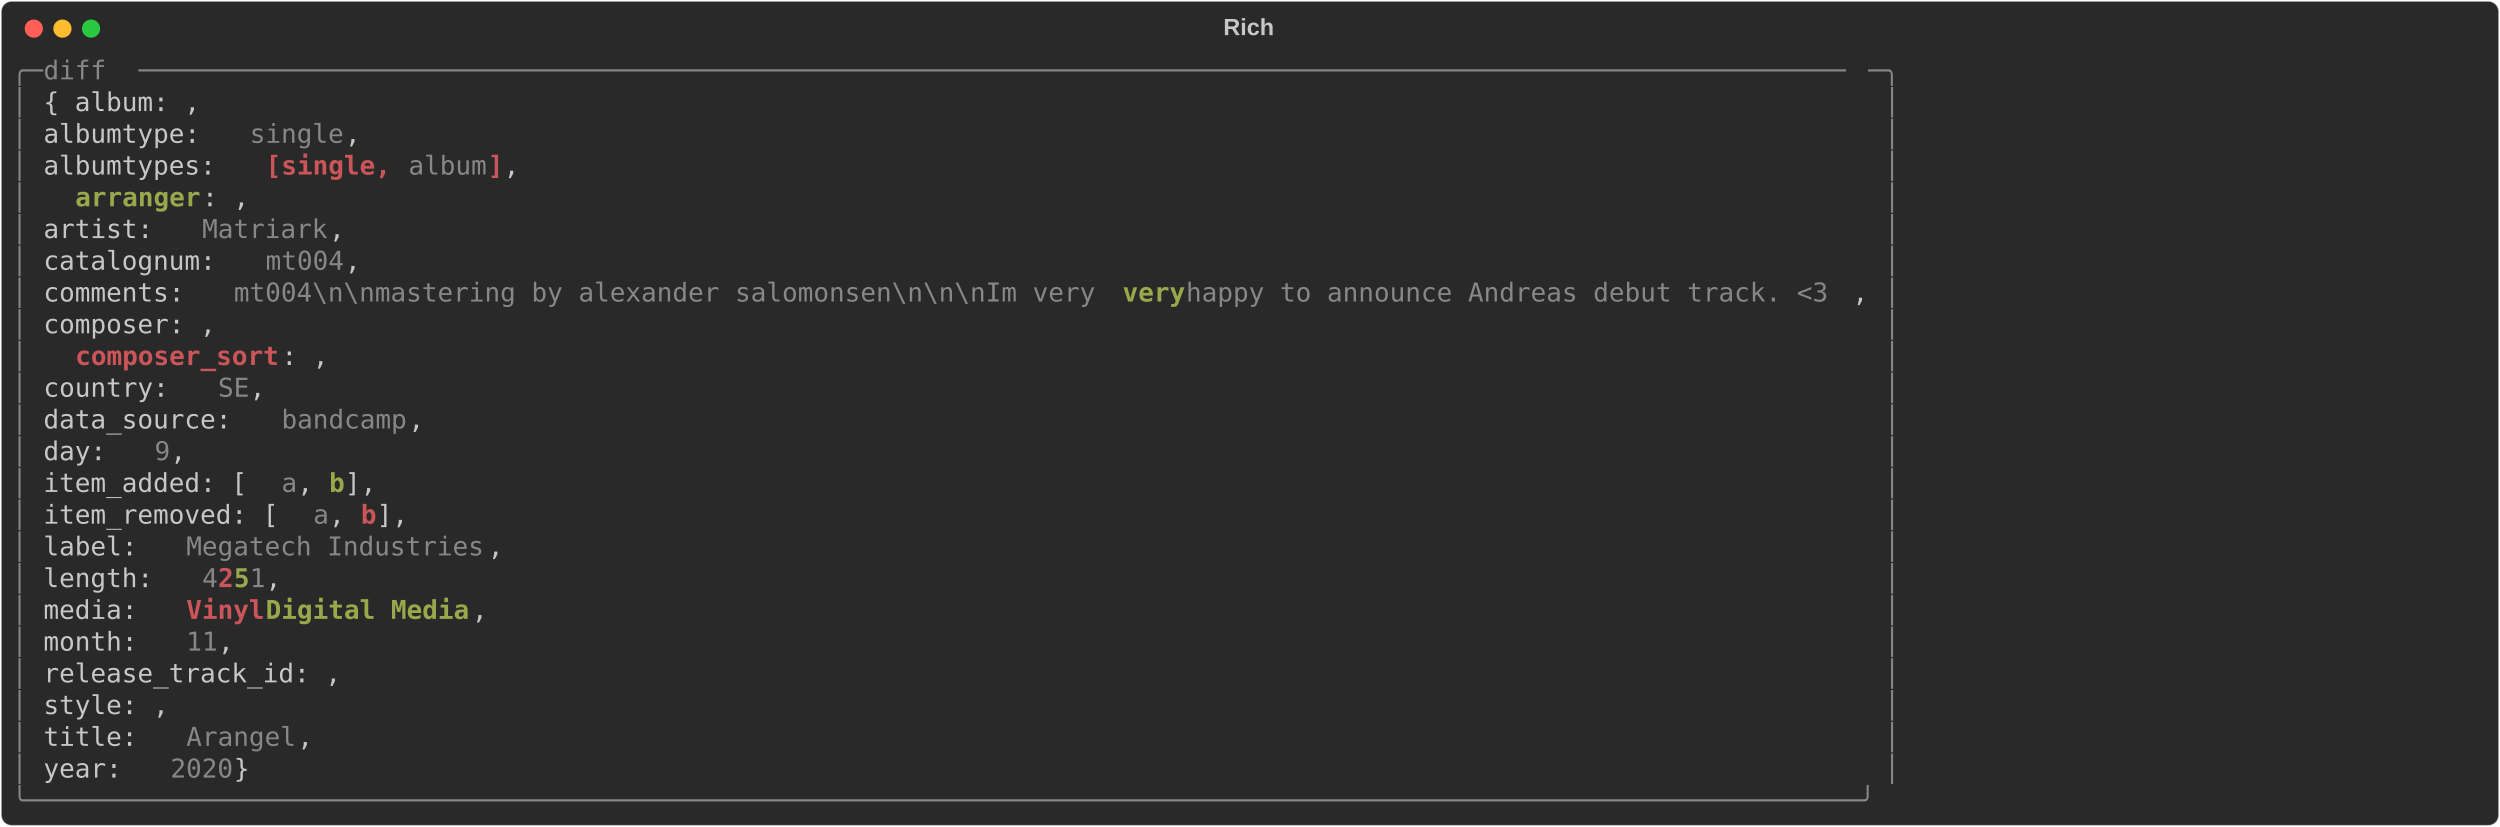
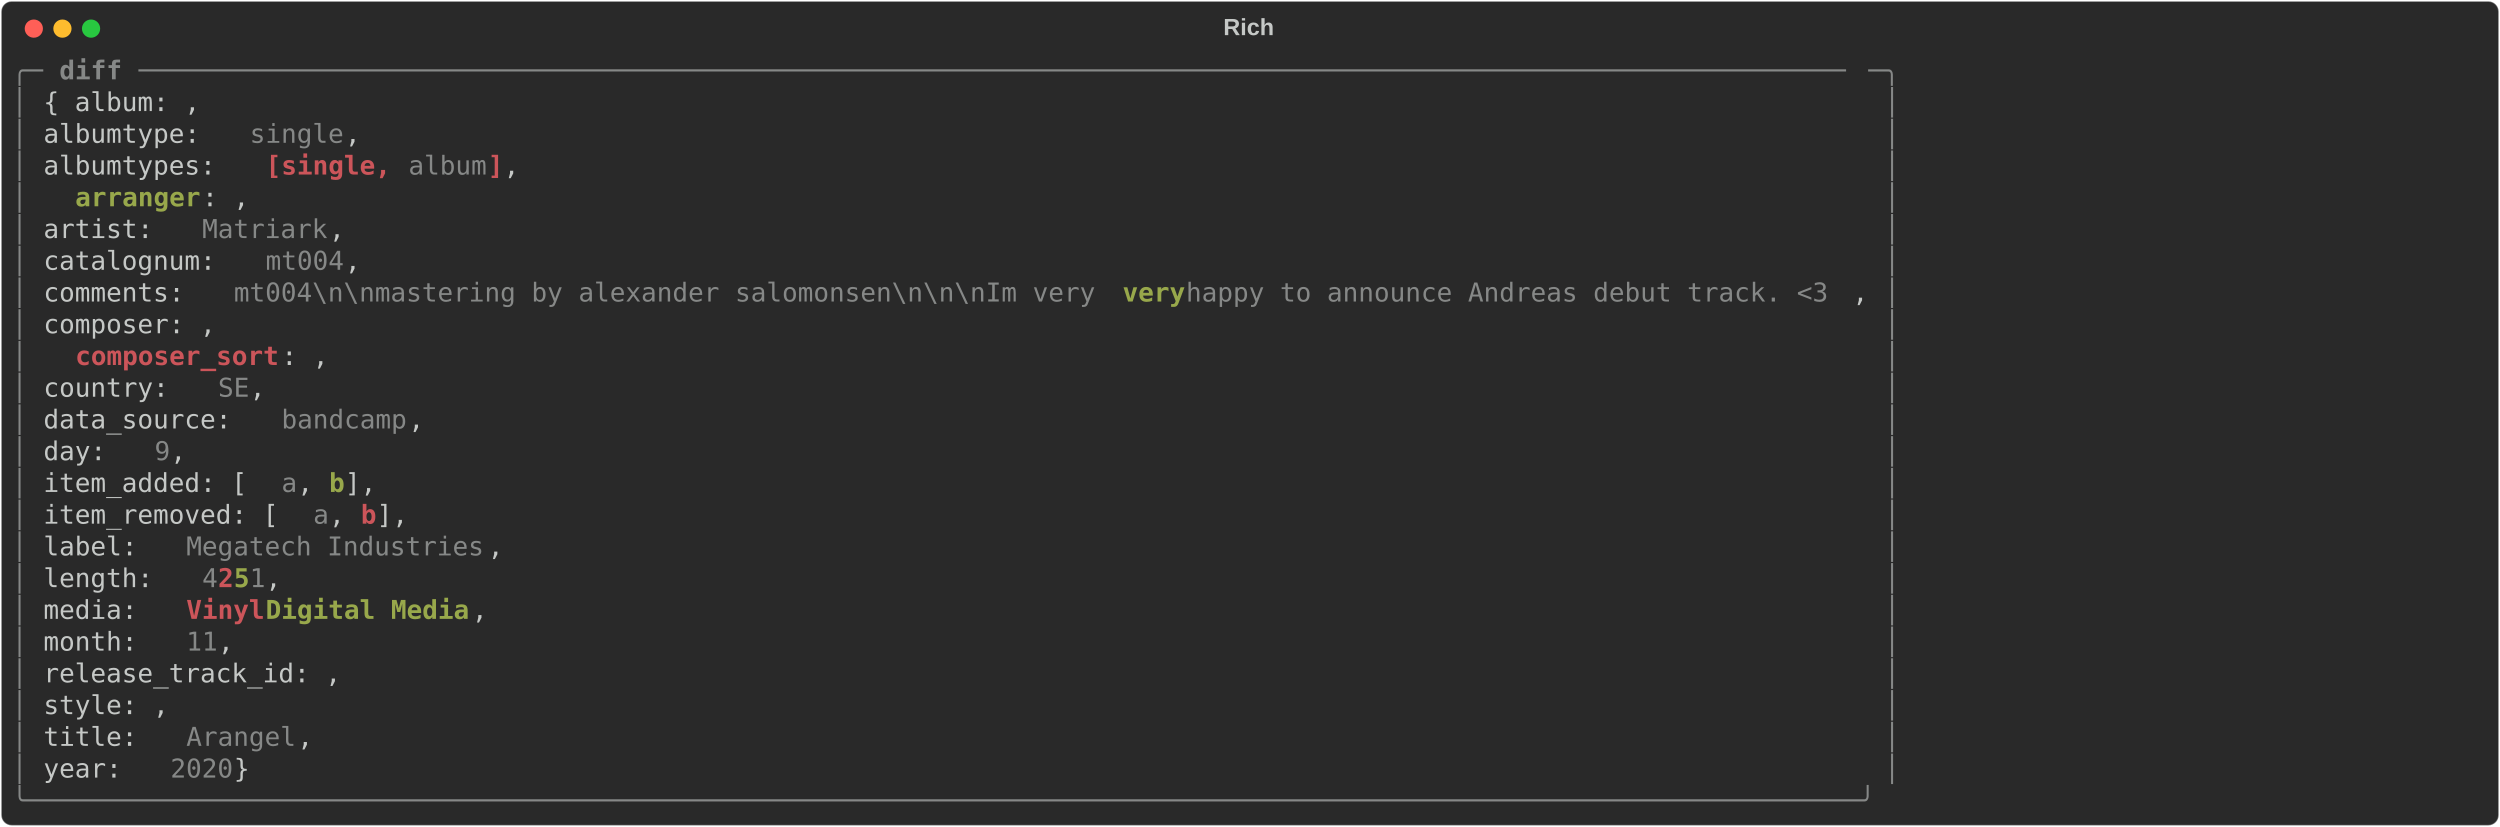
<svg xmlns="http://www.w3.org/2000/svg" class="rich-terminal" viewBox="0 0 1922 635.6">
  <style>

    @font-face {
        font-family: "Fira Code";
        src: local("FiraCode-Regular"),
                url("https://cdnjs.cloudflare.com/ajax/libs/firacode/6.2.0/woff2/FiraCode-Regular.woff2") format("woff2"),
                url("https://cdnjs.cloudflare.com/ajax/libs/firacode/6.2.0/woff/FiraCode-Regular.woff") format("woff");
        font-style: normal;
        font-weight: 400;
    }
    @font-face {
        font-family: "Fira Code";
        src: local("FiraCode-Bold"),
                url("https://cdnjs.cloudflare.com/ajax/libs/firacode/6.2.0/woff2/FiraCode-Bold.woff2") format("woff2"),
                url("https://cdnjs.cloudflare.com/ajax/libs/firacode/6.2.0/woff/FiraCode-Bold.woff") format("woff");
        font-style: bold;
        font-weight: 700;
    }

-     .terminal-3022480406-matrix {
+     .terminal-3599727182-matrix {
        font-family: Fira Code, monospace;
        font-size: 20px;
        line-height: 24.4px;
        font-variant-east-asian: full-width;
    }

-     .terminal-3022480406-title {
+     .terminal-3599727182-title {
        font-size: 18px;
        font-weight: bold;
        font-family: arial;
    }

-     .terminal-3022480406-r1 { fill: #868887 }
- .terminal-3022480406-r2 { fill: #c5c8c6 }
- .terminal-3022480406-r3 { fill: #cc555a;font-weight: bold }
- .terminal-3022480406-r4 { fill: #98a84b;font-weight: bold }
- .terminal-3022480406-r5 { fill: #98a84b;font-weight: bold;text-decoration: underline; }
+     .terminal-3599727182-r1 { fill: #868887 }
+ .terminal-3599727182-r2 { fill: #868887;font-weight: bold }
+ .terminal-3599727182-r3 { fill: #c5c8c6 }
+ .terminal-3599727182-r4 { fill: #cc555a;font-weight: bold }
+ .terminal-3599727182-r5 { fill: #98a84b;font-weight: bold }
+ .terminal-3599727182-r6 { fill: #98a84b;font-weight: bold;text-decoration: underline; }
    </style>
  <defs>
-     <clipPath id="terminal-3022480406-clip-terminal">
+     <clipPath id="terminal-3599727182-clip-terminal">
      <rect x="0" y="0" width="1902.2" height="584.6" />
    </clipPath>
-     <clipPath id="terminal-3022480406-line-0">
+     <clipPath id="terminal-3599727182-line-0">
      <rect x="0" y="1.5" width="1903.2" height="24.65" />
    </clipPath>
-     <clipPath id="terminal-3022480406-line-1">
+     <clipPath id="terminal-3599727182-line-1">
      <rect x="0" y="25.9" width="1903.2" height="24.65" />
    </clipPath>
-     <clipPath id="terminal-3022480406-line-2">
+     <clipPath id="terminal-3599727182-line-2">
      <rect x="0" y="50.3" width="1903.2" height="24.65" />
    </clipPath>
-     <clipPath id="terminal-3022480406-line-3">
+     <clipPath id="terminal-3599727182-line-3">
      <rect x="0" y="74.7" width="1903.2" height="24.65" />
    </clipPath>
-     <clipPath id="terminal-3022480406-line-4">
+     <clipPath id="terminal-3599727182-line-4">
      <rect x="0" y="99.1" width="1903.2" height="24.65" />
    </clipPath>
-     <clipPath id="terminal-3022480406-line-5">
+     <clipPath id="terminal-3599727182-line-5">
      <rect x="0" y="123.5" width="1903.2" height="24.65" />
    </clipPath>
-     <clipPath id="terminal-3022480406-line-6">
+     <clipPath id="terminal-3599727182-line-6">
      <rect x="0" y="147.9" width="1903.2" height="24.65" />
    </clipPath>
-     <clipPath id="terminal-3022480406-line-7">
+     <clipPath id="terminal-3599727182-line-7">
      <rect x="0" y="172.3" width="1903.2" height="24.65" />
    </clipPath>
-     <clipPath id="terminal-3022480406-line-8">
+     <clipPath id="terminal-3599727182-line-8">
      <rect x="0" y="196.7" width="1903.2" height="24.65" />
    </clipPath>
-     <clipPath id="terminal-3022480406-line-9">
+     <clipPath id="terminal-3599727182-line-9">
      <rect x="0" y="221.1" width="1903.2" height="24.65" />
    </clipPath>
-     <clipPath id="terminal-3022480406-line-10">
+     <clipPath id="terminal-3599727182-line-10">
      <rect x="0" y="245.5" width="1903.2" height="24.65" />
    </clipPath>
-     <clipPath id="terminal-3022480406-line-11">
+     <clipPath id="terminal-3599727182-line-11">
      <rect x="0" y="269.9" width="1903.2" height="24.65" />
    </clipPath>
-     <clipPath id="terminal-3022480406-line-12">
+     <clipPath id="terminal-3599727182-line-12">
      <rect x="0" y="294.3" width="1903.2" height="24.65" />
    </clipPath>
-     <clipPath id="terminal-3022480406-line-13">
+     <clipPath id="terminal-3599727182-line-13">
      <rect x="0" y="318.7" width="1903.2" height="24.65" />
    </clipPath>
-     <clipPath id="terminal-3022480406-line-14">
+     <clipPath id="terminal-3599727182-line-14">
      <rect x="0" y="343.1" width="1903.2" height="24.65" />
    </clipPath>
-     <clipPath id="terminal-3022480406-line-15">
+     <clipPath id="terminal-3599727182-line-15">
      <rect x="0" y="367.5" width="1903.2" height="24.65" />
    </clipPath>
-     <clipPath id="terminal-3022480406-line-16">
+     <clipPath id="terminal-3599727182-line-16">
      <rect x="0" y="391.9" width="1903.2" height="24.65" />
    </clipPath>
-     <clipPath id="terminal-3022480406-line-17">
+     <clipPath id="terminal-3599727182-line-17">
      <rect x="0" y="416.3" width="1903.2" height="24.65" />
    </clipPath>
-     <clipPath id="terminal-3022480406-line-18">
+     <clipPath id="terminal-3599727182-line-18">
      <rect x="0" y="440.7" width="1903.2" height="24.65" />
    </clipPath>
-     <clipPath id="terminal-3022480406-line-19">
+     <clipPath id="terminal-3599727182-line-19">
      <rect x="0" y="465.1" width="1903.2" height="24.65" />
    </clipPath>
-     <clipPath id="terminal-3022480406-line-20">
+     <clipPath id="terminal-3599727182-line-20">
      <rect x="0" y="489.5" width="1903.2" height="24.65" />
    </clipPath>
-     <clipPath id="terminal-3022480406-line-21">
+     <clipPath id="terminal-3599727182-line-21">
      <rect x="0" y="513.9" width="1903.2" height="24.65" />
    </clipPath>
-     <clipPath id="terminal-3022480406-line-22">
+     <clipPath id="terminal-3599727182-line-22">
      <rect x="0" y="538.3" width="1903.2" height="24.65" />
    </clipPath>
  </defs>
  <rect fill="#292929" stroke="rgba(255,255,255,0.35)" stroke-width="1" x="1" y="1" width="1920" height="633.6" rx="8" />
-   <text class="terminal-3022480406-title" fill="#c5c8c6" text-anchor="middle" x="960" y="27">Rich</text>
+   <text class="terminal-3599727182-title" fill="#c5c8c6" text-anchor="middle" x="960" y="27">Rich</text>
  <g transform="translate(26,22)">
    <circle cx="0" cy="0" r="7" fill="#ff5f57" />
    <circle cx="22" cy="0" r="7" fill="#febc2e" />
    <circle cx="44" cy="0" r="7" fill="#28c840" />
  </g>
-   <g transform="translate(9, 41)" clip-path="url(#terminal-3022480406-clip-terminal)">
-     <g class="terminal-3022480406-matrix">
-       <text class="terminal-3022480406-r1" x="0" y="20" textLength="24.4" clip-path="url(#terminal-3022480406-line-0)">╭─</text>
-       <text class="terminal-3022480406-r1" x="24.4" y="20" textLength="73.2" clip-path="url(#terminal-3022480406-line-0)"> diff </text>
-       <text class="terminal-3022480406-r1" x="97.6" y="20" textLength="1329.8" clip-path="url(#terminal-3022480406-line-0)">─────────────────────────────────────────────────────────────────────────────────────────────────────────────</text>
-       <text class="terminal-3022480406-r1" x="1427.4" y="20" textLength="24.4" clip-path="url(#terminal-3022480406-line-0)">─╮</text>
-       <text class="terminal-3022480406-r2" x="1903.2" y="20" textLength="12.2" clip-path="url(#terminal-3022480406-line-0)">
- </text>
-       <text class="terminal-3022480406-r1" x="0" y="44.4" textLength="12.2" clip-path="url(#terminal-3022480406-line-1)">│</text>
-       <text class="terminal-3022480406-r2" x="24.4" y="44.4" textLength="122" clip-path="url(#terminal-3022480406-line-1)">{ album: ,</text>
-       <text class="terminal-3022480406-r1" x="1439.6" y="44.4" textLength="12.2" clip-path="url(#terminal-3022480406-line-1)">│</text>
-       <text class="terminal-3022480406-r2" x="1903.2" y="44.4" textLength="12.2" clip-path="url(#terminal-3022480406-line-1)">
- </text>
-       <text class="terminal-3022480406-r1" x="0" y="68.8" textLength="12.2" clip-path="url(#terminal-3022480406-line-2)">│</text>
-       <text class="terminal-3022480406-r2" x="24.4" y="68.8" textLength="158.6" clip-path="url(#terminal-3022480406-line-2)">  albumtype: </text>
-       <text class="terminal-3022480406-r1" x="183" y="68.8" textLength="73.2" clip-path="url(#terminal-3022480406-line-2)">single</text>
-       <text class="terminal-3022480406-r2" x="256.2" y="68.8" textLength="12.2" clip-path="url(#terminal-3022480406-line-2)">,</text>
-       <text class="terminal-3022480406-r1" x="1439.6" y="68.8" textLength="12.2" clip-path="url(#terminal-3022480406-line-2)">│</text>
-       <text class="terminal-3022480406-r2" x="1903.2" y="68.8" textLength="12.2" clip-path="url(#terminal-3022480406-line-2)">
- </text>
-       <text class="terminal-3022480406-r1" x="0" y="93.2" textLength="12.2" clip-path="url(#terminal-3022480406-line-3)">│</text>
-       <text class="terminal-3022480406-r2" x="24.4" y="93.2" textLength="170.8" clip-path="url(#terminal-3022480406-line-3)">  albumtypes: </text>
-       <text class="terminal-3022480406-r3" x="195.2" y="93.2" textLength="109.8" clip-path="url(#terminal-3022480406-line-3)">[single, </text>
-       <text class="terminal-3022480406-r1" x="305" y="93.2" textLength="61" clip-path="url(#terminal-3022480406-line-3)">album</text>
-       <text class="terminal-3022480406-r3" x="366" y="93.2" textLength="12.2" clip-path="url(#terminal-3022480406-line-3)">]</text>
-       <text class="terminal-3022480406-r2" x="378.2" y="93.2" textLength="12.2" clip-path="url(#terminal-3022480406-line-3)">,</text>
-       <text class="terminal-3022480406-r1" x="1439.6" y="93.2" textLength="12.2" clip-path="url(#terminal-3022480406-line-3)">│</text>
-       <text class="terminal-3022480406-r2" x="1903.2" y="93.2" textLength="12.2" clip-path="url(#terminal-3022480406-line-3)">
- </text>
-       <text class="terminal-3022480406-r1" x="0" y="117.6" textLength="12.2" clip-path="url(#terminal-3022480406-line-4)">│</text>
-       <text class="terminal-3022480406-r4" x="48.8" y="117.6" textLength="97.6" clip-path="url(#terminal-3022480406-line-4)">arranger</text>
-       <text class="terminal-3022480406-r2" x="146.4" y="117.6" textLength="36.6" clip-path="url(#terminal-3022480406-line-4)">: ,</text>
-       <text class="terminal-3022480406-r1" x="1439.6" y="117.6" textLength="12.2" clip-path="url(#terminal-3022480406-line-4)">│</text>
-       <text class="terminal-3022480406-r2" x="1903.2" y="117.6" textLength="12.2" clip-path="url(#terminal-3022480406-line-4)">
- </text>
-       <text class="terminal-3022480406-r1" x="0" y="142" textLength="12.2" clip-path="url(#terminal-3022480406-line-5)">│</text>
-       <text class="terminal-3022480406-r2" x="24.4" y="142" textLength="122" clip-path="url(#terminal-3022480406-line-5)">  artist: </text>
-       <text class="terminal-3022480406-r1" x="146.4" y="142" textLength="97.6" clip-path="url(#terminal-3022480406-line-5)">Matriark</text>
-       <text class="terminal-3022480406-r2" x="244" y="142" textLength="12.2" clip-path="url(#terminal-3022480406-line-5)">,</text>
-       <text class="terminal-3022480406-r1" x="1439.6" y="142" textLength="12.2" clip-path="url(#terminal-3022480406-line-5)">│</text>
-       <text class="terminal-3022480406-r2" x="1903.2" y="142" textLength="12.2" clip-path="url(#terminal-3022480406-line-5)">
- </text>
-       <text class="terminal-3022480406-r1" x="0" y="166.4" textLength="12.2" clip-path="url(#terminal-3022480406-line-6)">│</text>
-       <text class="terminal-3022480406-r2" x="24.4" y="166.4" textLength="170.8" clip-path="url(#terminal-3022480406-line-6)">  catalognum: </text>
-       <text class="terminal-3022480406-r1" x="195.2" y="166.4" textLength="61" clip-path="url(#terminal-3022480406-line-6)">mt004</text>
-       <text class="terminal-3022480406-r2" x="256.2" y="166.4" textLength="12.2" clip-path="url(#terminal-3022480406-line-6)">,</text>
-       <text class="terminal-3022480406-r1" x="1439.6" y="166.4" textLength="12.2" clip-path="url(#terminal-3022480406-line-6)">│</text>
-       <text class="terminal-3022480406-r2" x="1903.2" y="166.4" textLength="12.2" clip-path="url(#terminal-3022480406-line-6)">
- </text>
-       <text class="terminal-3022480406-r1" x="0" y="190.8" textLength="12.2" clip-path="url(#terminal-3022480406-line-7)">│</text>
-       <text class="terminal-3022480406-r2" x="24.4" y="190.8" textLength="146.4" clip-path="url(#terminal-3022480406-line-7)">  comments: </text>
-       <text class="terminal-3022480406-r1" x="170.8" y="190.8" textLength="671" clip-path="url(#terminal-3022480406-line-7)">mt004\n\nmastering by alexander salomonsen\n\n\nIm very</text>
-       <text class="terminal-3022480406-r4" x="854" y="190.8" textLength="48.8" clip-path="url(#terminal-3022480406-line-7)">very</text>
-       <text class="terminal-3022480406-r1" x="902.8" y="190.8" textLength="512.4" clip-path="url(#terminal-3022480406-line-7)"> happy to announce Andreas debut track. &lt;3</text>
-       <text class="terminal-3022480406-r2" x="1415.2" y="190.8" textLength="12.2" clip-path="url(#terminal-3022480406-line-7)">,</text>
-       <text class="terminal-3022480406-r1" x="1439.6" y="190.8" textLength="12.2" clip-path="url(#terminal-3022480406-line-7)">│</text>
-       <text class="terminal-3022480406-r2" x="1903.2" y="190.8" textLength="12.2" clip-path="url(#terminal-3022480406-line-7)">
- </text>
-       <text class="terminal-3022480406-r1" x="0" y="215.2" textLength="12.2" clip-path="url(#terminal-3022480406-line-8)">│</text>
-       <text class="terminal-3022480406-r2" x="24.4" y="215.2" textLength="158.6" clip-path="url(#terminal-3022480406-line-8)">  composer: ,</text>
-       <text class="terminal-3022480406-r1" x="1439.6" y="215.2" textLength="12.2" clip-path="url(#terminal-3022480406-line-8)">│</text>
-       <text class="terminal-3022480406-r2" x="1903.2" y="215.2" textLength="12.2" clip-path="url(#terminal-3022480406-line-8)">
- </text>
-       <text class="terminal-3022480406-r1" x="0" y="239.6" textLength="12.2" clip-path="url(#terminal-3022480406-line-9)">│</text>
-       <text class="terminal-3022480406-r3" x="48.8" y="239.6" textLength="158.6" clip-path="url(#terminal-3022480406-line-9)">composer_sort</text>
-       <text class="terminal-3022480406-r2" x="207.4" y="239.6" textLength="36.6" clip-path="url(#terminal-3022480406-line-9)">: ,</text>
-       <text class="terminal-3022480406-r1" x="1439.6" y="239.6" textLength="12.2" clip-path="url(#terminal-3022480406-line-9)">│</text>
-       <text class="terminal-3022480406-r2" x="1903.2" y="239.6" textLength="12.2" clip-path="url(#terminal-3022480406-line-9)">
- </text>
-       <text class="terminal-3022480406-r1" x="0" y="264" textLength="12.2" clip-path="url(#terminal-3022480406-line-10)">│</text>
-       <text class="terminal-3022480406-r2" x="24.4" y="264" textLength="134.2" clip-path="url(#terminal-3022480406-line-10)">  country: </text>
-       <text class="terminal-3022480406-r1" x="158.6" y="264" textLength="24.4" clip-path="url(#terminal-3022480406-line-10)">SE</text>
-       <text class="terminal-3022480406-r2" x="183" y="264" textLength="12.2" clip-path="url(#terminal-3022480406-line-10)">,</text>
-       <text class="terminal-3022480406-r1" x="1439.6" y="264" textLength="12.2" clip-path="url(#terminal-3022480406-line-10)">│</text>
-       <text class="terminal-3022480406-r2" x="1903.2" y="264" textLength="12.2" clip-path="url(#terminal-3022480406-line-10)">
- </text>
-       <text class="terminal-3022480406-r1" x="0" y="288.4" textLength="12.2" clip-path="url(#terminal-3022480406-line-11)">│</text>
-       <text class="terminal-3022480406-r2" x="24.4" y="288.4" textLength="183" clip-path="url(#terminal-3022480406-line-11)">  data_source: </text>
-       <text class="terminal-3022480406-r1" x="207.4" y="288.4" textLength="97.6" clip-path="url(#terminal-3022480406-line-11)">bandcamp</text>
-       <text class="terminal-3022480406-r2" x="305" y="288.4" textLength="12.2" clip-path="url(#terminal-3022480406-line-11)">,</text>
-       <text class="terminal-3022480406-r1" x="1439.6" y="288.4" textLength="12.2" clip-path="url(#terminal-3022480406-line-11)">│</text>
-       <text class="terminal-3022480406-r2" x="1903.2" y="288.4" textLength="12.2" clip-path="url(#terminal-3022480406-line-11)">
- </text>
-       <text class="terminal-3022480406-r1" x="0" y="312.8" textLength="12.2" clip-path="url(#terminal-3022480406-line-12)">│</text>
-       <text class="terminal-3022480406-r2" x="24.4" y="312.8" textLength="85.4" clip-path="url(#terminal-3022480406-line-12)">  day: </text>
-       <text class="terminal-3022480406-r1" x="109.8" y="312.8" textLength="12.2" clip-path="url(#terminal-3022480406-line-12)">9</text>
-       <text class="terminal-3022480406-r2" x="122" y="312.8" textLength="12.2" clip-path="url(#terminal-3022480406-line-12)">,</text>
-       <text class="terminal-3022480406-r1" x="1439.6" y="312.8" textLength="12.2" clip-path="url(#terminal-3022480406-line-12)">│</text>
-       <text class="terminal-3022480406-r2" x="1903.2" y="312.8" textLength="12.2" clip-path="url(#terminal-3022480406-line-12)">
- </text>
-       <text class="terminal-3022480406-r1" x="0" y="337.2" textLength="12.2" clip-path="url(#terminal-3022480406-line-13)">│</text>
-       <text class="terminal-3022480406-r2" x="24.4" y="337.2" textLength="183" clip-path="url(#terminal-3022480406-line-13)">  item_added: [</text>
-       <text class="terminal-3022480406-r1" x="207.4" y="337.2" textLength="12.2" clip-path="url(#terminal-3022480406-line-13)">a</text>
-       <text class="terminal-3022480406-r2" x="219.6" y="337.2" textLength="24.4" clip-path="url(#terminal-3022480406-line-13)">, </text>
-       <text class="terminal-3022480406-r4" x="244" y="337.2" textLength="12.2" clip-path="url(#terminal-3022480406-line-13)">b</text>
-       <text class="terminal-3022480406-r2" x="256.2" y="337.2" textLength="24.4" clip-path="url(#terminal-3022480406-line-13)">],</text>
-       <text class="terminal-3022480406-r1" x="1439.6" y="337.2" textLength="12.2" clip-path="url(#terminal-3022480406-line-13)">│</text>
-       <text class="terminal-3022480406-r2" x="1903.2" y="337.2" textLength="12.2" clip-path="url(#terminal-3022480406-line-13)">
- </text>
-       <text class="terminal-3022480406-r1" x="0" y="361.6" textLength="12.2" clip-path="url(#terminal-3022480406-line-14)">│</text>
-       <text class="terminal-3022480406-r2" x="24.4" y="361.6" textLength="207.4" clip-path="url(#terminal-3022480406-line-14)">  item_removed: [</text>
-       <text class="terminal-3022480406-r1" x="231.8" y="361.6" textLength="12.2" clip-path="url(#terminal-3022480406-line-14)">a</text>
-       <text class="terminal-3022480406-r2" x="244" y="361.6" textLength="24.4" clip-path="url(#terminal-3022480406-line-14)">, </text>
-       <text class="terminal-3022480406-r3" x="268.4" y="361.6" textLength="12.2" clip-path="url(#terminal-3022480406-line-14)">b</text>
-       <text class="terminal-3022480406-r2" x="280.6" y="361.6" textLength="24.4" clip-path="url(#terminal-3022480406-line-14)">],</text>
-       <text class="terminal-3022480406-r1" x="1439.6" y="361.6" textLength="12.2" clip-path="url(#terminal-3022480406-line-14)">│</text>
-       <text class="terminal-3022480406-r2" x="1903.2" y="361.6" textLength="12.2" clip-path="url(#terminal-3022480406-line-14)">
- </text>
-       <text class="terminal-3022480406-r1" x="0" y="386" textLength="12.2" clip-path="url(#terminal-3022480406-line-15)">│</text>
-       <text class="terminal-3022480406-r2" x="24.4" y="386" textLength="109.8" clip-path="url(#terminal-3022480406-line-15)">  label: </text>
-       <text class="terminal-3022480406-r1" x="134.2" y="386" textLength="231.8" clip-path="url(#terminal-3022480406-line-15)">Megatech Industries</text>
-       <text class="terminal-3022480406-r2" x="366" y="386" textLength="12.2" clip-path="url(#terminal-3022480406-line-15)">,</text>
-       <text class="terminal-3022480406-r1" x="1439.6" y="386" textLength="12.2" clip-path="url(#terminal-3022480406-line-15)">│</text>
-       <text class="terminal-3022480406-r2" x="1903.2" y="386" textLength="12.2" clip-path="url(#terminal-3022480406-line-15)">
- </text>
-       <text class="terminal-3022480406-r1" x="0" y="410.4" textLength="12.2" clip-path="url(#terminal-3022480406-line-16)">│</text>
-       <text class="terminal-3022480406-r2" x="24.4" y="410.4" textLength="122" clip-path="url(#terminal-3022480406-line-16)">  length: </text>
-       <text class="terminal-3022480406-r1" x="146.4" y="410.4" textLength="12.2" clip-path="url(#terminal-3022480406-line-16)">4</text>
-       <text class="terminal-3022480406-r3" x="158.6" y="410.4" textLength="12.2" clip-path="url(#terminal-3022480406-line-16)">2</text>
-       <text class="terminal-3022480406-r4" x="170.8" y="410.4" textLength="12.2" clip-path="url(#terminal-3022480406-line-16)">5</text>
-       <text class="terminal-3022480406-r1" x="183" y="410.4" textLength="12.2" clip-path="url(#terminal-3022480406-line-16)">1</text>
-       <text class="terminal-3022480406-r2" x="195.2" y="410.4" textLength="12.2" clip-path="url(#terminal-3022480406-line-16)">,</text>
-       <text class="terminal-3022480406-r1" x="1439.6" y="410.4" textLength="12.2" clip-path="url(#terminal-3022480406-line-16)">│</text>
-       <text class="terminal-3022480406-r2" x="1903.2" y="410.4" textLength="12.2" clip-path="url(#terminal-3022480406-line-16)">
- </text>
-       <text class="terminal-3022480406-r1" x="0" y="434.8" textLength="12.2" clip-path="url(#terminal-3022480406-line-17)">│</text>
-       <text class="terminal-3022480406-r2" x="24.4" y="434.8" textLength="109.8" clip-path="url(#terminal-3022480406-line-17)">  media: </text>
-       <text class="terminal-3022480406-r3" x="134.2" y="434.8" textLength="61" clip-path="url(#terminal-3022480406-line-17)">Vinyl</text>
-       <text class="terminal-3022480406-r4" x="195.2" y="434.8" textLength="158.6" clip-path="url(#terminal-3022480406-line-17)">Digital Media</text>
-       <text class="terminal-3022480406-r2" x="353.8" y="434.8" textLength="12.2" clip-path="url(#terminal-3022480406-line-17)">,</text>
-       <text class="terminal-3022480406-r1" x="1439.6" y="434.8" textLength="12.2" clip-path="url(#terminal-3022480406-line-17)">│</text>
-       <text class="terminal-3022480406-r2" x="1903.2" y="434.8" textLength="12.2" clip-path="url(#terminal-3022480406-line-17)">
- </text>
-       <text class="terminal-3022480406-r1" x="0" y="459.2" textLength="12.2" clip-path="url(#terminal-3022480406-line-18)">│</text>
-       <text class="terminal-3022480406-r2" x="24.4" y="459.2" textLength="109.8" clip-path="url(#terminal-3022480406-line-18)">  month: </text>
-       <text class="terminal-3022480406-r1" x="134.2" y="459.2" textLength="24.4" clip-path="url(#terminal-3022480406-line-18)">11</text>
-       <text class="terminal-3022480406-r2" x="158.6" y="459.2" textLength="12.2" clip-path="url(#terminal-3022480406-line-18)">,</text>
-       <text class="terminal-3022480406-r1" x="1439.6" y="459.2" textLength="12.2" clip-path="url(#terminal-3022480406-line-18)">│</text>
-       <text class="terminal-3022480406-r2" x="1903.2" y="459.2" textLength="12.2" clip-path="url(#terminal-3022480406-line-18)">
- </text>
-       <text class="terminal-3022480406-r1" x="0" y="483.6" textLength="12.2" clip-path="url(#terminal-3022480406-line-19)">│</text>
-       <text class="terminal-3022480406-r2" x="24.4" y="483.6" textLength="256.2" clip-path="url(#terminal-3022480406-line-19)">  release_track_id: ,</text>
-       <text class="terminal-3022480406-r1" x="1439.6" y="483.6" textLength="12.2" clip-path="url(#terminal-3022480406-line-19)">│</text>
-       <text class="terminal-3022480406-r2" x="1903.2" y="483.6" textLength="12.2" clip-path="url(#terminal-3022480406-line-19)">
- </text>
-       <text class="terminal-3022480406-r1" x="0" y="508" textLength="12.2" clip-path="url(#terminal-3022480406-line-20)">│</text>
-       <text class="terminal-3022480406-r2" x="24.4" y="508" textLength="122" clip-path="url(#terminal-3022480406-line-20)">  style: ,</text>
-       <text class="terminal-3022480406-r1" x="1439.6" y="508" textLength="12.2" clip-path="url(#terminal-3022480406-line-20)">│</text>
-       <text class="terminal-3022480406-r2" x="1903.2" y="508" textLength="12.2" clip-path="url(#terminal-3022480406-line-20)">
- </text>
-       <text class="terminal-3022480406-r1" x="0" y="532.4" textLength="12.2" clip-path="url(#terminal-3022480406-line-21)">│</text>
-       <text class="terminal-3022480406-r2" x="24.4" y="532.4" textLength="109.8" clip-path="url(#terminal-3022480406-line-21)">  title: </text>
-       <text class="terminal-3022480406-r1" x="134.2" y="532.4" textLength="85.4" clip-path="url(#terminal-3022480406-line-21)">Arangel</text>
-       <text class="terminal-3022480406-r2" x="219.6" y="532.4" textLength="12.2" clip-path="url(#terminal-3022480406-line-21)">,</text>
-       <text class="terminal-3022480406-r1" x="1439.6" y="532.4" textLength="12.2" clip-path="url(#terminal-3022480406-line-21)">│</text>
-       <text class="terminal-3022480406-r2" x="1903.2" y="532.4" textLength="12.2" clip-path="url(#terminal-3022480406-line-21)">
- </text>
-       <text class="terminal-3022480406-r1" x="0" y="556.8" textLength="12.2" clip-path="url(#terminal-3022480406-line-22)">│</text>
-       <text class="terminal-3022480406-r2" x="24.4" y="556.8" textLength="97.6" clip-path="url(#terminal-3022480406-line-22)">  year: </text>
-       <text class="terminal-3022480406-r1" x="122" y="556.8" textLength="48.8" clip-path="url(#terminal-3022480406-line-22)">2020</text>
-       <text class="terminal-3022480406-r2" x="170.8" y="556.8" textLength="12.2" clip-path="url(#terminal-3022480406-line-22)">}</text>
-       <text class="terminal-3022480406-r1" x="1439.6" y="556.8" textLength="12.2" clip-path="url(#terminal-3022480406-line-22)">│</text>
-       <text class="terminal-3022480406-r2" x="1903.2" y="556.8" textLength="12.2" clip-path="url(#terminal-3022480406-line-22)">
- </text>
-       <text class="terminal-3022480406-r1" x="0" y="581.2" textLength="1451.8" clip-path="url(#terminal-3022480406-line-23)">╰─────────────────────────────────────────────────────────────────────────────────────────────────────────────────────╯</text>
-       <text class="terminal-3022480406-r2" x="1903.2" y="581.2" textLength="12.2" clip-path="url(#terminal-3022480406-line-23)">
+   <g transform="translate(9, 41)" clip-path="url(#terminal-3599727182-clip-terminal)">
+     <g class="terminal-3599727182-matrix">
+       <text class="terminal-3599727182-r1" x="0" y="20" textLength="24.4" clip-path="url(#terminal-3599727182-line-0)">╭─</text>
+       <text class="terminal-3599727182-r2" x="36.6" y="20" textLength="48.8" clip-path="url(#terminal-3599727182-line-0)">diff</text>
+       <text class="terminal-3599727182-r1" x="97.6" y="20" textLength="1329.8" clip-path="url(#terminal-3599727182-line-0)">─────────────────────────────────────────────────────────────────────────────────────────────────────────────</text>
+       <text class="terminal-3599727182-r1" x="1427.4" y="20" textLength="24.4" clip-path="url(#terminal-3599727182-line-0)">─╮</text>
+       <text class="terminal-3599727182-r3" x="1903.2" y="20" textLength="12.2" clip-path="url(#terminal-3599727182-line-0)">
+ </text>
+       <text class="terminal-3599727182-r1" x="0" y="44.4" textLength="12.2" clip-path="url(#terminal-3599727182-line-1)">│</text>
+       <text class="terminal-3599727182-r3" x="24.4" y="44.4" textLength="122" clip-path="url(#terminal-3599727182-line-1)">{ album: ,</text>
+       <text class="terminal-3599727182-r1" x="1439.6" y="44.4" textLength="12.2" clip-path="url(#terminal-3599727182-line-1)">│</text>
+       <text class="terminal-3599727182-r3" x="1903.2" y="44.4" textLength="12.2" clip-path="url(#terminal-3599727182-line-1)">
+ </text>
+       <text class="terminal-3599727182-r1" x="0" y="68.8" textLength="12.2" clip-path="url(#terminal-3599727182-line-2)">│</text>
+       <text class="terminal-3599727182-r3" x="24.4" y="68.8" textLength="158.6" clip-path="url(#terminal-3599727182-line-2)">  albumtype: </text>
+       <text class="terminal-3599727182-r1" x="183" y="68.8" textLength="73.2" clip-path="url(#terminal-3599727182-line-2)">single</text>
+       <text class="terminal-3599727182-r3" x="256.2" y="68.8" textLength="12.2" clip-path="url(#terminal-3599727182-line-2)">,</text>
+       <text class="terminal-3599727182-r1" x="1439.6" y="68.8" textLength="12.2" clip-path="url(#terminal-3599727182-line-2)">│</text>
+       <text class="terminal-3599727182-r3" x="1903.2" y="68.8" textLength="12.2" clip-path="url(#terminal-3599727182-line-2)">
+ </text>
+       <text class="terminal-3599727182-r1" x="0" y="93.2" textLength="12.2" clip-path="url(#terminal-3599727182-line-3)">│</text>
+       <text class="terminal-3599727182-r3" x="24.4" y="93.2" textLength="170.8" clip-path="url(#terminal-3599727182-line-3)">  albumtypes: </text>
+       <text class="terminal-3599727182-r4" x="195.2" y="93.2" textLength="109.8" clip-path="url(#terminal-3599727182-line-3)">[single, </text>
+       <text class="terminal-3599727182-r1" x="305" y="93.2" textLength="61" clip-path="url(#terminal-3599727182-line-3)">album</text>
+       <text class="terminal-3599727182-r4" x="366" y="93.2" textLength="12.2" clip-path="url(#terminal-3599727182-line-3)">]</text>
+       <text class="terminal-3599727182-r3" x="378.2" y="93.2" textLength="12.2" clip-path="url(#terminal-3599727182-line-3)">,</text>
+       <text class="terminal-3599727182-r1" x="1439.6" y="93.2" textLength="12.2" clip-path="url(#terminal-3599727182-line-3)">│</text>
+       <text class="terminal-3599727182-r3" x="1903.2" y="93.2" textLength="12.2" clip-path="url(#terminal-3599727182-line-3)">
+ </text>
+       <text class="terminal-3599727182-r1" x="0" y="117.6" textLength="12.2" clip-path="url(#terminal-3599727182-line-4)">│</text>
+       <text class="terminal-3599727182-r5" x="48.8" y="117.6" textLength="97.6" clip-path="url(#terminal-3599727182-line-4)">arranger</text>
+       <text class="terminal-3599727182-r3" x="146.4" y="117.6" textLength="36.6" clip-path="url(#terminal-3599727182-line-4)">: ,</text>
+       <text class="terminal-3599727182-r1" x="1439.6" y="117.6" textLength="12.2" clip-path="url(#terminal-3599727182-line-4)">│</text>
+       <text class="terminal-3599727182-r3" x="1903.2" y="117.6" textLength="12.2" clip-path="url(#terminal-3599727182-line-4)">
+ </text>
+       <text class="terminal-3599727182-r1" x="0" y="142" textLength="12.2" clip-path="url(#terminal-3599727182-line-5)">│</text>
+       <text class="terminal-3599727182-r3" x="24.4" y="142" textLength="122" clip-path="url(#terminal-3599727182-line-5)">  artist: </text>
+       <text class="terminal-3599727182-r1" x="146.4" y="142" textLength="97.6" clip-path="url(#terminal-3599727182-line-5)">Matriark</text>
+       <text class="terminal-3599727182-r3" x="244" y="142" textLength="12.2" clip-path="url(#terminal-3599727182-line-5)">,</text>
+       <text class="terminal-3599727182-r1" x="1439.6" y="142" textLength="12.2" clip-path="url(#terminal-3599727182-line-5)">│</text>
+       <text class="terminal-3599727182-r3" x="1903.2" y="142" textLength="12.2" clip-path="url(#terminal-3599727182-line-5)">
+ </text>
+       <text class="terminal-3599727182-r1" x="0" y="166.4" textLength="12.2" clip-path="url(#terminal-3599727182-line-6)">│</text>
+       <text class="terminal-3599727182-r3" x="24.4" y="166.4" textLength="170.8" clip-path="url(#terminal-3599727182-line-6)">  catalognum: </text>
+       <text class="terminal-3599727182-r1" x="195.2" y="166.4" textLength="61" clip-path="url(#terminal-3599727182-line-6)">mt004</text>
+       <text class="terminal-3599727182-r3" x="256.2" y="166.4" textLength="12.2" clip-path="url(#terminal-3599727182-line-6)">,</text>
+       <text class="terminal-3599727182-r1" x="1439.6" y="166.4" textLength="12.2" clip-path="url(#terminal-3599727182-line-6)">│</text>
+       <text class="terminal-3599727182-r3" x="1903.2" y="166.4" textLength="12.2" clip-path="url(#terminal-3599727182-line-6)">
+ </text>
+       <text class="terminal-3599727182-r1" x="0" y="190.8" textLength="12.2" clip-path="url(#terminal-3599727182-line-7)">│</text>
+       <text class="terminal-3599727182-r3" x="24.4" y="190.8" textLength="146.4" clip-path="url(#terminal-3599727182-line-7)">  comments: </text>
+       <text class="terminal-3599727182-r1" x="170.8" y="190.8" textLength="671" clip-path="url(#terminal-3599727182-line-7)">mt004\n\nmastering by alexander salomonsen\n\n\nIm very</text>
+       <text class="terminal-3599727182-r5" x="854" y="190.8" textLength="48.8" clip-path="url(#terminal-3599727182-line-7)">very</text>
+       <text class="terminal-3599727182-r1" x="902.8" y="190.8" textLength="512.4" clip-path="url(#terminal-3599727182-line-7)"> happy to announce Andreas debut track. &lt;3</text>
+       <text class="terminal-3599727182-r3" x="1415.2" y="190.8" textLength="12.2" clip-path="url(#terminal-3599727182-line-7)">,</text>
+       <text class="terminal-3599727182-r1" x="1439.6" y="190.8" textLength="12.2" clip-path="url(#terminal-3599727182-line-7)">│</text>
+       <text class="terminal-3599727182-r3" x="1903.2" y="190.8" textLength="12.2" clip-path="url(#terminal-3599727182-line-7)">
+ </text>
+       <text class="terminal-3599727182-r1" x="0" y="215.2" textLength="12.2" clip-path="url(#terminal-3599727182-line-8)">│</text>
+       <text class="terminal-3599727182-r3" x="24.4" y="215.2" textLength="158.6" clip-path="url(#terminal-3599727182-line-8)">  composer: ,</text>
+       <text class="terminal-3599727182-r1" x="1439.6" y="215.2" textLength="12.2" clip-path="url(#terminal-3599727182-line-8)">│</text>
+       <text class="terminal-3599727182-r3" x="1903.2" y="215.2" textLength="12.2" clip-path="url(#terminal-3599727182-line-8)">
+ </text>
+       <text class="terminal-3599727182-r1" x="0" y="239.6" textLength="12.2" clip-path="url(#terminal-3599727182-line-9)">│</text>
+       <text class="terminal-3599727182-r4" x="48.8" y="239.6" textLength="158.6" clip-path="url(#terminal-3599727182-line-9)">composer_sort</text>
+       <text class="terminal-3599727182-r3" x="207.4" y="239.6" textLength="36.6" clip-path="url(#terminal-3599727182-line-9)">: ,</text>
+       <text class="terminal-3599727182-r1" x="1439.6" y="239.6" textLength="12.2" clip-path="url(#terminal-3599727182-line-9)">│</text>
+       <text class="terminal-3599727182-r3" x="1903.2" y="239.6" textLength="12.2" clip-path="url(#terminal-3599727182-line-9)">
+ </text>
+       <text class="terminal-3599727182-r1" x="0" y="264" textLength="12.2" clip-path="url(#terminal-3599727182-line-10)">│</text>
+       <text class="terminal-3599727182-r3" x="24.4" y="264" textLength="134.2" clip-path="url(#terminal-3599727182-line-10)">  country: </text>
+       <text class="terminal-3599727182-r1" x="158.6" y="264" textLength="24.4" clip-path="url(#terminal-3599727182-line-10)">SE</text>
+       <text class="terminal-3599727182-r3" x="183" y="264" textLength="12.2" clip-path="url(#terminal-3599727182-line-10)">,</text>
+       <text class="terminal-3599727182-r1" x="1439.6" y="264" textLength="12.2" clip-path="url(#terminal-3599727182-line-10)">│</text>
+       <text class="terminal-3599727182-r3" x="1903.2" y="264" textLength="12.2" clip-path="url(#terminal-3599727182-line-10)">
+ </text>
+       <text class="terminal-3599727182-r1" x="0" y="288.4" textLength="12.2" clip-path="url(#terminal-3599727182-line-11)">│</text>
+       <text class="terminal-3599727182-r3" x="24.4" y="288.4" textLength="183" clip-path="url(#terminal-3599727182-line-11)">  data_source: </text>
+       <text class="terminal-3599727182-r1" x="207.4" y="288.4" textLength="97.6" clip-path="url(#terminal-3599727182-line-11)">bandcamp</text>
+       <text class="terminal-3599727182-r3" x="305" y="288.4" textLength="12.2" clip-path="url(#terminal-3599727182-line-11)">,</text>
+       <text class="terminal-3599727182-r1" x="1439.6" y="288.4" textLength="12.2" clip-path="url(#terminal-3599727182-line-11)">│</text>
+       <text class="terminal-3599727182-r3" x="1903.2" y="288.4" textLength="12.2" clip-path="url(#terminal-3599727182-line-11)">
+ </text>
+       <text class="terminal-3599727182-r1" x="0" y="312.8" textLength="12.2" clip-path="url(#terminal-3599727182-line-12)">│</text>
+       <text class="terminal-3599727182-r3" x="24.4" y="312.8" textLength="85.4" clip-path="url(#terminal-3599727182-line-12)">  day: </text>
+       <text class="terminal-3599727182-r1" x="109.8" y="312.8" textLength="12.2" clip-path="url(#terminal-3599727182-line-12)">9</text>
+       <text class="terminal-3599727182-r3" x="122" y="312.8" textLength="12.2" clip-path="url(#terminal-3599727182-line-12)">,</text>
+       <text class="terminal-3599727182-r1" x="1439.6" y="312.8" textLength="12.2" clip-path="url(#terminal-3599727182-line-12)">│</text>
+       <text class="terminal-3599727182-r3" x="1903.2" y="312.8" textLength="12.2" clip-path="url(#terminal-3599727182-line-12)">
+ </text>
+       <text class="terminal-3599727182-r1" x="0" y="337.2" textLength="12.2" clip-path="url(#terminal-3599727182-line-13)">│</text>
+       <text class="terminal-3599727182-r3" x="24.4" y="337.2" textLength="183" clip-path="url(#terminal-3599727182-line-13)">  item_added: [</text>
+       <text class="terminal-3599727182-r1" x="207.4" y="337.2" textLength="12.2" clip-path="url(#terminal-3599727182-line-13)">a</text>
+       <text class="terminal-3599727182-r3" x="219.6" y="337.2" textLength="24.4" clip-path="url(#terminal-3599727182-line-13)">, </text>
+       <text class="terminal-3599727182-r5" x="244" y="337.2" textLength="12.2" clip-path="url(#terminal-3599727182-line-13)">b</text>
+       <text class="terminal-3599727182-r3" x="256.2" y="337.2" textLength="24.4" clip-path="url(#terminal-3599727182-line-13)">],</text>
+       <text class="terminal-3599727182-r1" x="1439.6" y="337.2" textLength="12.2" clip-path="url(#terminal-3599727182-line-13)">│</text>
+       <text class="terminal-3599727182-r3" x="1903.2" y="337.2" textLength="12.2" clip-path="url(#terminal-3599727182-line-13)">
+ </text>
+       <text class="terminal-3599727182-r1" x="0" y="361.6" textLength="12.2" clip-path="url(#terminal-3599727182-line-14)">│</text>
+       <text class="terminal-3599727182-r3" x="24.4" y="361.6" textLength="207.4" clip-path="url(#terminal-3599727182-line-14)">  item_removed: [</text>
+       <text class="terminal-3599727182-r1" x="231.8" y="361.6" textLength="12.2" clip-path="url(#terminal-3599727182-line-14)">a</text>
+       <text class="terminal-3599727182-r3" x="244" y="361.6" textLength="24.4" clip-path="url(#terminal-3599727182-line-14)">, </text>
+       <text class="terminal-3599727182-r4" x="268.4" y="361.6" textLength="12.2" clip-path="url(#terminal-3599727182-line-14)">b</text>
+       <text class="terminal-3599727182-r3" x="280.6" y="361.6" textLength="24.4" clip-path="url(#terminal-3599727182-line-14)">],</text>
+       <text class="terminal-3599727182-r1" x="1439.6" y="361.6" textLength="12.2" clip-path="url(#terminal-3599727182-line-14)">│</text>
+       <text class="terminal-3599727182-r3" x="1903.2" y="361.6" textLength="12.2" clip-path="url(#terminal-3599727182-line-14)">
+ </text>
+       <text class="terminal-3599727182-r1" x="0" y="386" textLength="12.2" clip-path="url(#terminal-3599727182-line-15)">│</text>
+       <text class="terminal-3599727182-r3" x="24.4" y="386" textLength="109.8" clip-path="url(#terminal-3599727182-line-15)">  label: </text>
+       <text class="terminal-3599727182-r1" x="134.2" y="386" textLength="231.8" clip-path="url(#terminal-3599727182-line-15)">Megatech Industries</text>
+       <text class="terminal-3599727182-r3" x="366" y="386" textLength="12.2" clip-path="url(#terminal-3599727182-line-15)">,</text>
+       <text class="terminal-3599727182-r1" x="1439.6" y="386" textLength="12.2" clip-path="url(#terminal-3599727182-line-15)">│</text>
+       <text class="terminal-3599727182-r3" x="1903.2" y="386" textLength="12.2" clip-path="url(#terminal-3599727182-line-15)">
+ </text>
+       <text class="terminal-3599727182-r1" x="0" y="410.4" textLength="12.2" clip-path="url(#terminal-3599727182-line-16)">│</text>
+       <text class="terminal-3599727182-r3" x="24.4" y="410.4" textLength="122" clip-path="url(#terminal-3599727182-line-16)">  length: </text>
+       <text class="terminal-3599727182-r1" x="146.4" y="410.4" textLength="12.2" clip-path="url(#terminal-3599727182-line-16)">4</text>
+       <text class="terminal-3599727182-r4" x="158.6" y="410.4" textLength="12.2" clip-path="url(#terminal-3599727182-line-16)">2</text>
+       <text class="terminal-3599727182-r5" x="170.8" y="410.4" textLength="12.2" clip-path="url(#terminal-3599727182-line-16)">5</text>
+       <text class="terminal-3599727182-r1" x="183" y="410.4" textLength="12.2" clip-path="url(#terminal-3599727182-line-16)">1</text>
+       <text class="terminal-3599727182-r3" x="195.2" y="410.4" textLength="12.2" clip-path="url(#terminal-3599727182-line-16)">,</text>
+       <text class="terminal-3599727182-r1" x="1439.6" y="410.4" textLength="12.2" clip-path="url(#terminal-3599727182-line-16)">│</text>
+       <text class="terminal-3599727182-r3" x="1903.2" y="410.4" textLength="12.2" clip-path="url(#terminal-3599727182-line-16)">
+ </text>
+       <text class="terminal-3599727182-r1" x="0" y="434.8" textLength="12.2" clip-path="url(#terminal-3599727182-line-17)">│</text>
+       <text class="terminal-3599727182-r3" x="24.4" y="434.8" textLength="109.8" clip-path="url(#terminal-3599727182-line-17)">  media: </text>
+       <text class="terminal-3599727182-r4" x="134.2" y="434.8" textLength="61" clip-path="url(#terminal-3599727182-line-17)">Vinyl</text>
+       <text class="terminal-3599727182-r5" x="195.2" y="434.8" textLength="158.6" clip-path="url(#terminal-3599727182-line-17)">Digital Media</text>
+       <text class="terminal-3599727182-r3" x="353.8" y="434.8" textLength="12.2" clip-path="url(#terminal-3599727182-line-17)">,</text>
+       <text class="terminal-3599727182-r1" x="1439.6" y="434.8" textLength="12.2" clip-path="url(#terminal-3599727182-line-17)">│</text>
+       <text class="terminal-3599727182-r3" x="1903.2" y="434.8" textLength="12.2" clip-path="url(#terminal-3599727182-line-17)">
+ </text>
+       <text class="terminal-3599727182-r1" x="0" y="459.2" textLength="12.2" clip-path="url(#terminal-3599727182-line-18)">│</text>
+       <text class="terminal-3599727182-r3" x="24.4" y="459.2" textLength="109.8" clip-path="url(#terminal-3599727182-line-18)">  month: </text>
+       <text class="terminal-3599727182-r1" x="134.2" y="459.2" textLength="24.4" clip-path="url(#terminal-3599727182-line-18)">11</text>
+       <text class="terminal-3599727182-r3" x="158.6" y="459.2" textLength="12.2" clip-path="url(#terminal-3599727182-line-18)">,</text>
+       <text class="terminal-3599727182-r1" x="1439.6" y="459.2" textLength="12.2" clip-path="url(#terminal-3599727182-line-18)">│</text>
+       <text class="terminal-3599727182-r3" x="1903.2" y="459.2" textLength="12.2" clip-path="url(#terminal-3599727182-line-18)">
+ </text>
+       <text class="terminal-3599727182-r1" x="0" y="483.6" textLength="12.2" clip-path="url(#terminal-3599727182-line-19)">│</text>
+       <text class="terminal-3599727182-r3" x="24.4" y="483.6" textLength="256.2" clip-path="url(#terminal-3599727182-line-19)">  release_track_id: ,</text>
+       <text class="terminal-3599727182-r1" x="1439.6" y="483.6" textLength="12.2" clip-path="url(#terminal-3599727182-line-19)">│</text>
+       <text class="terminal-3599727182-r3" x="1903.2" y="483.6" textLength="12.2" clip-path="url(#terminal-3599727182-line-19)">
+ </text>
+       <text class="terminal-3599727182-r1" x="0" y="508" textLength="12.2" clip-path="url(#terminal-3599727182-line-20)">│</text>
+       <text class="terminal-3599727182-r3" x="24.4" y="508" textLength="122" clip-path="url(#terminal-3599727182-line-20)">  style: ,</text>
+       <text class="terminal-3599727182-r1" x="1439.6" y="508" textLength="12.2" clip-path="url(#terminal-3599727182-line-20)">│</text>
+       <text class="terminal-3599727182-r3" x="1903.2" y="508" textLength="12.2" clip-path="url(#terminal-3599727182-line-20)">
+ </text>
+       <text class="terminal-3599727182-r1" x="0" y="532.4" textLength="12.2" clip-path="url(#terminal-3599727182-line-21)">│</text>
+       <text class="terminal-3599727182-r3" x="24.4" y="532.4" textLength="109.8" clip-path="url(#terminal-3599727182-line-21)">  title: </text>
+       <text class="terminal-3599727182-r1" x="134.2" y="532.4" textLength="85.4" clip-path="url(#terminal-3599727182-line-21)">Arangel</text>
+       <text class="terminal-3599727182-r3" x="219.6" y="532.4" textLength="12.2" clip-path="url(#terminal-3599727182-line-21)">,</text>
+       <text class="terminal-3599727182-r1" x="1439.6" y="532.4" textLength="12.2" clip-path="url(#terminal-3599727182-line-21)">│</text>
+       <text class="terminal-3599727182-r3" x="1903.2" y="532.4" textLength="12.2" clip-path="url(#terminal-3599727182-line-21)">
+ </text>
+       <text class="terminal-3599727182-r1" x="0" y="556.8" textLength="12.2" clip-path="url(#terminal-3599727182-line-22)">│</text>
+       <text class="terminal-3599727182-r3" x="24.4" y="556.8" textLength="97.6" clip-path="url(#terminal-3599727182-line-22)">  year: </text>
+       <text class="terminal-3599727182-r1" x="122" y="556.8" textLength="48.8" clip-path="url(#terminal-3599727182-line-22)">2020</text>
+       <text class="terminal-3599727182-r3" x="170.8" y="556.8" textLength="12.2" clip-path="url(#terminal-3599727182-line-22)">}</text>
+       <text class="terminal-3599727182-r1" x="1439.6" y="556.8" textLength="12.2" clip-path="url(#terminal-3599727182-line-22)">│</text>
+       <text class="terminal-3599727182-r3" x="1903.2" y="556.8" textLength="12.2" clip-path="url(#terminal-3599727182-line-22)">
+ </text>
+       <text class="terminal-3599727182-r1" x="0" y="581.2" textLength="1451.8" clip-path="url(#terminal-3599727182-line-23)">╰─────────────────────────────────────────────────────────────────────────────────────────────────────────────────────╯</text>
+       <text class="terminal-3599727182-r3" x="1903.2" y="581.2" textLength="12.2" clip-path="url(#terminal-3599727182-line-23)">
</text>
    </g>
  </g>
</svg>
